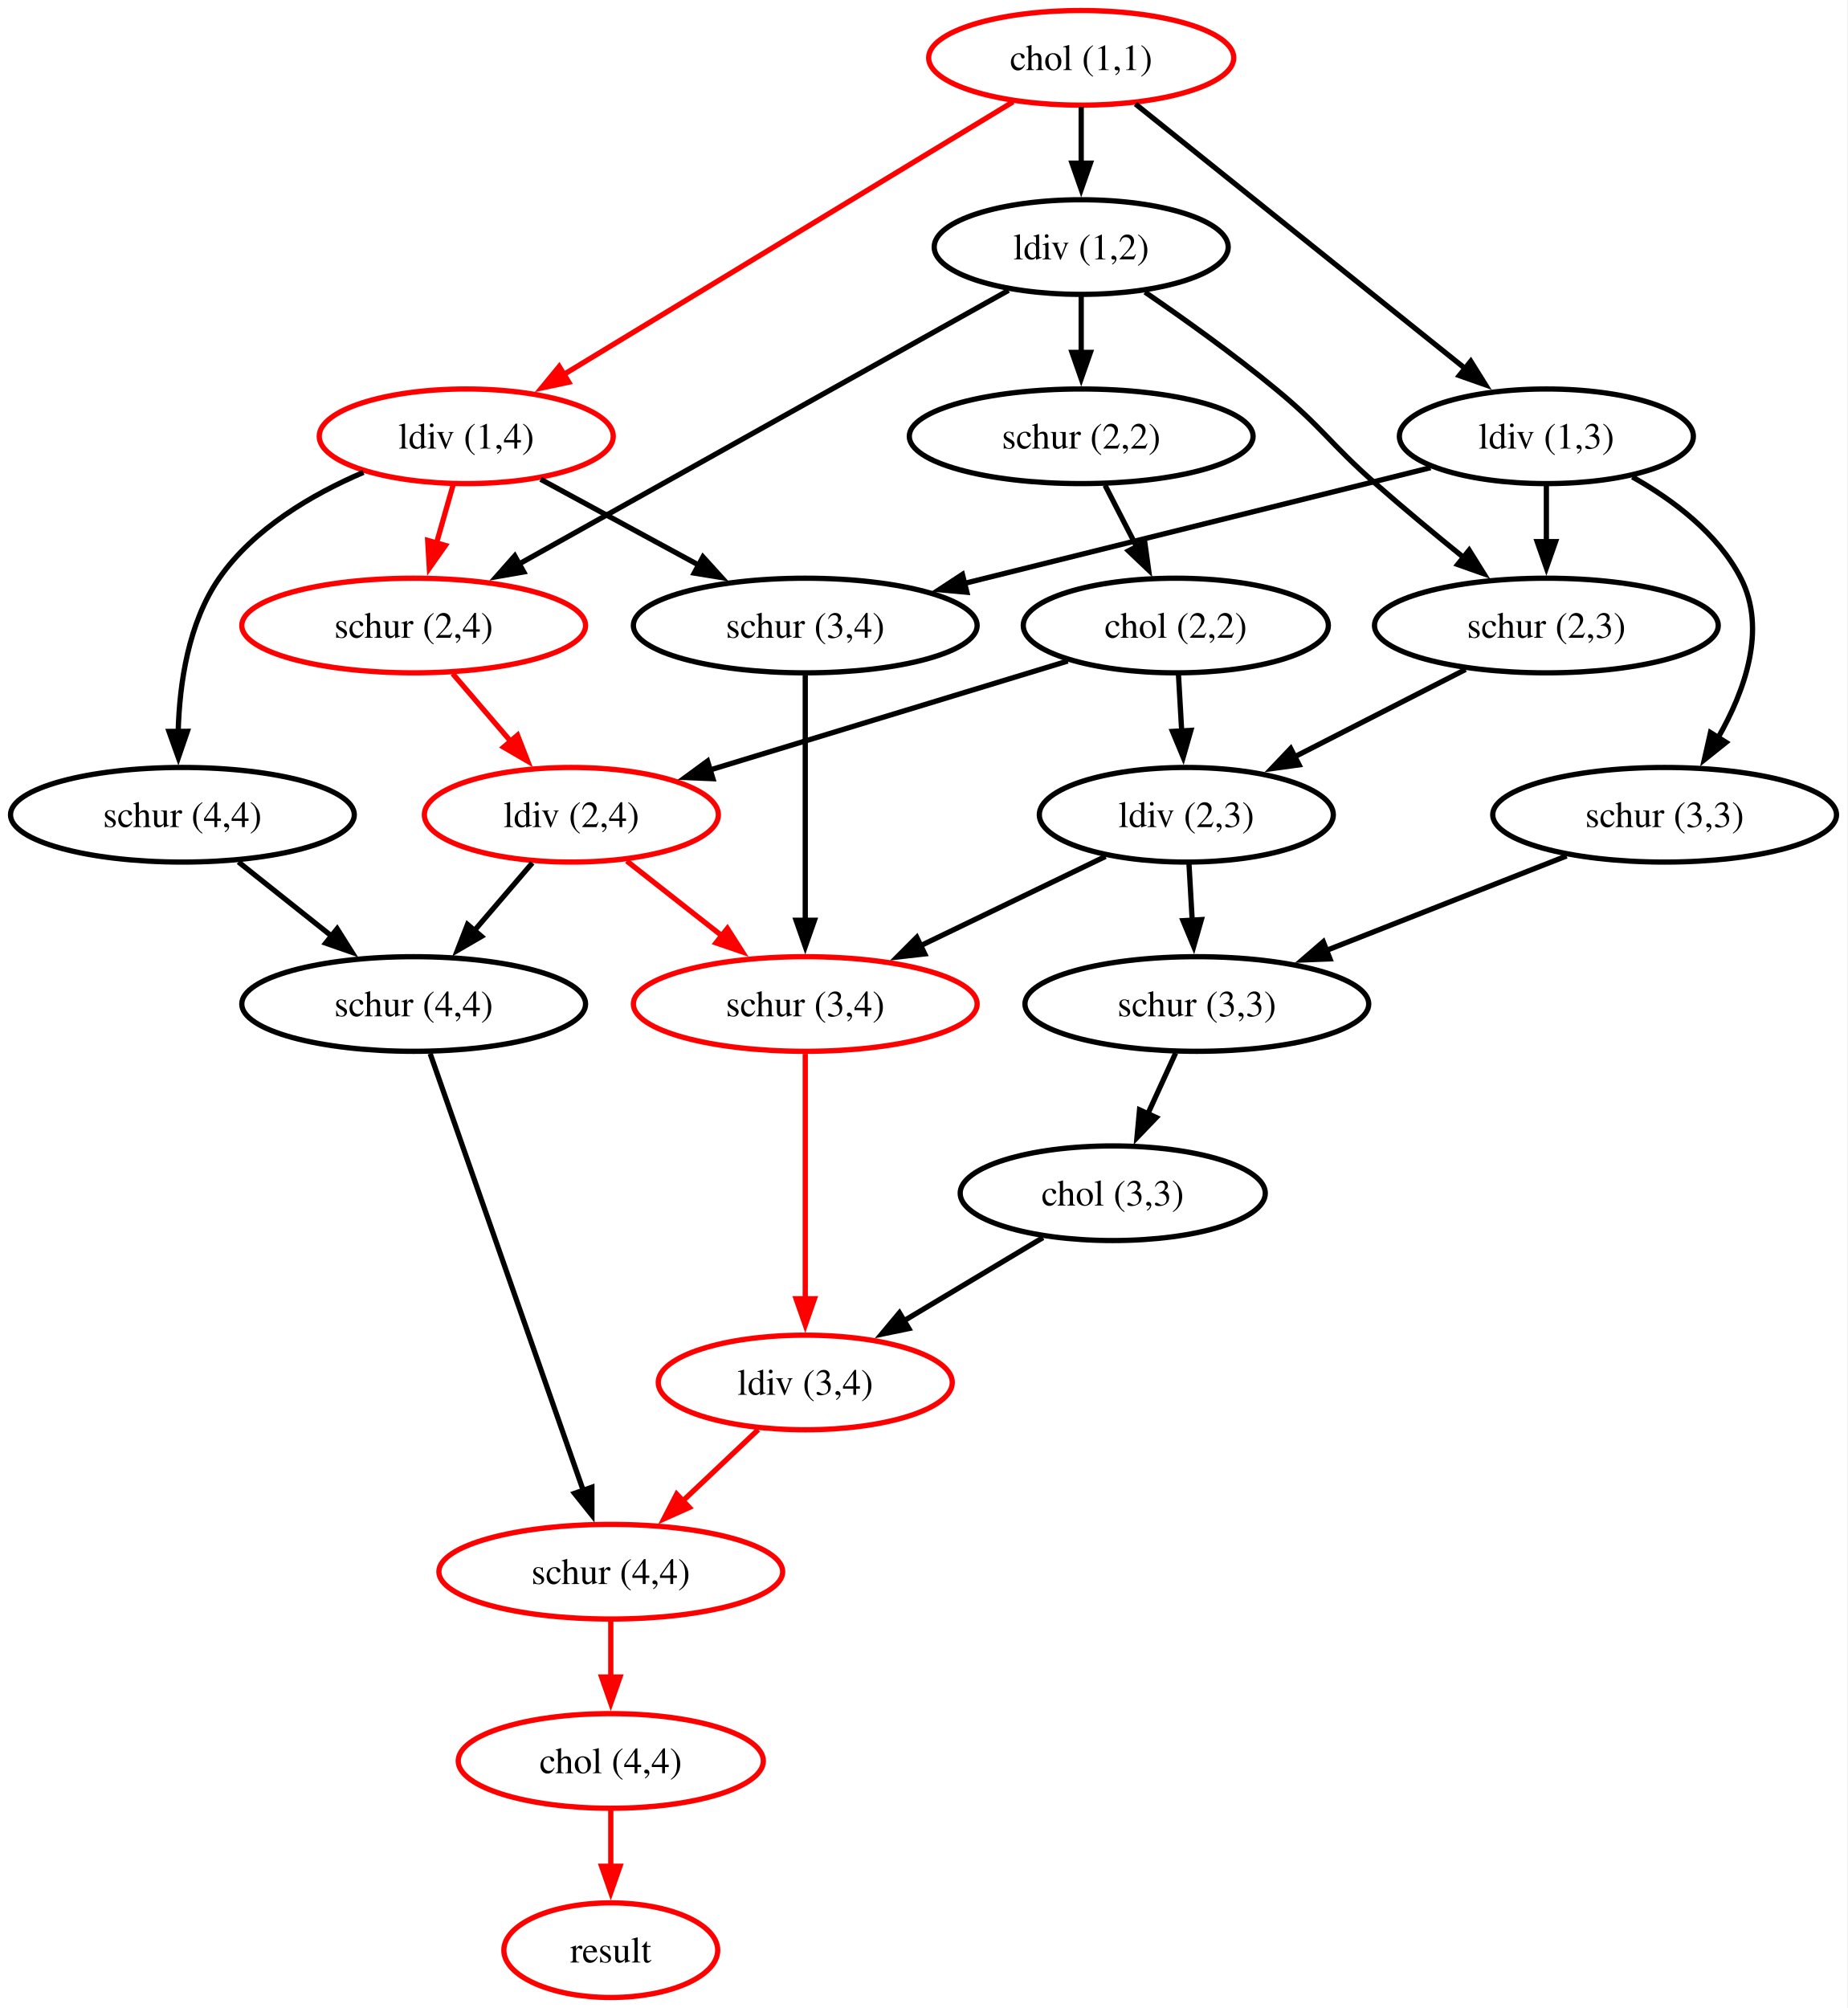
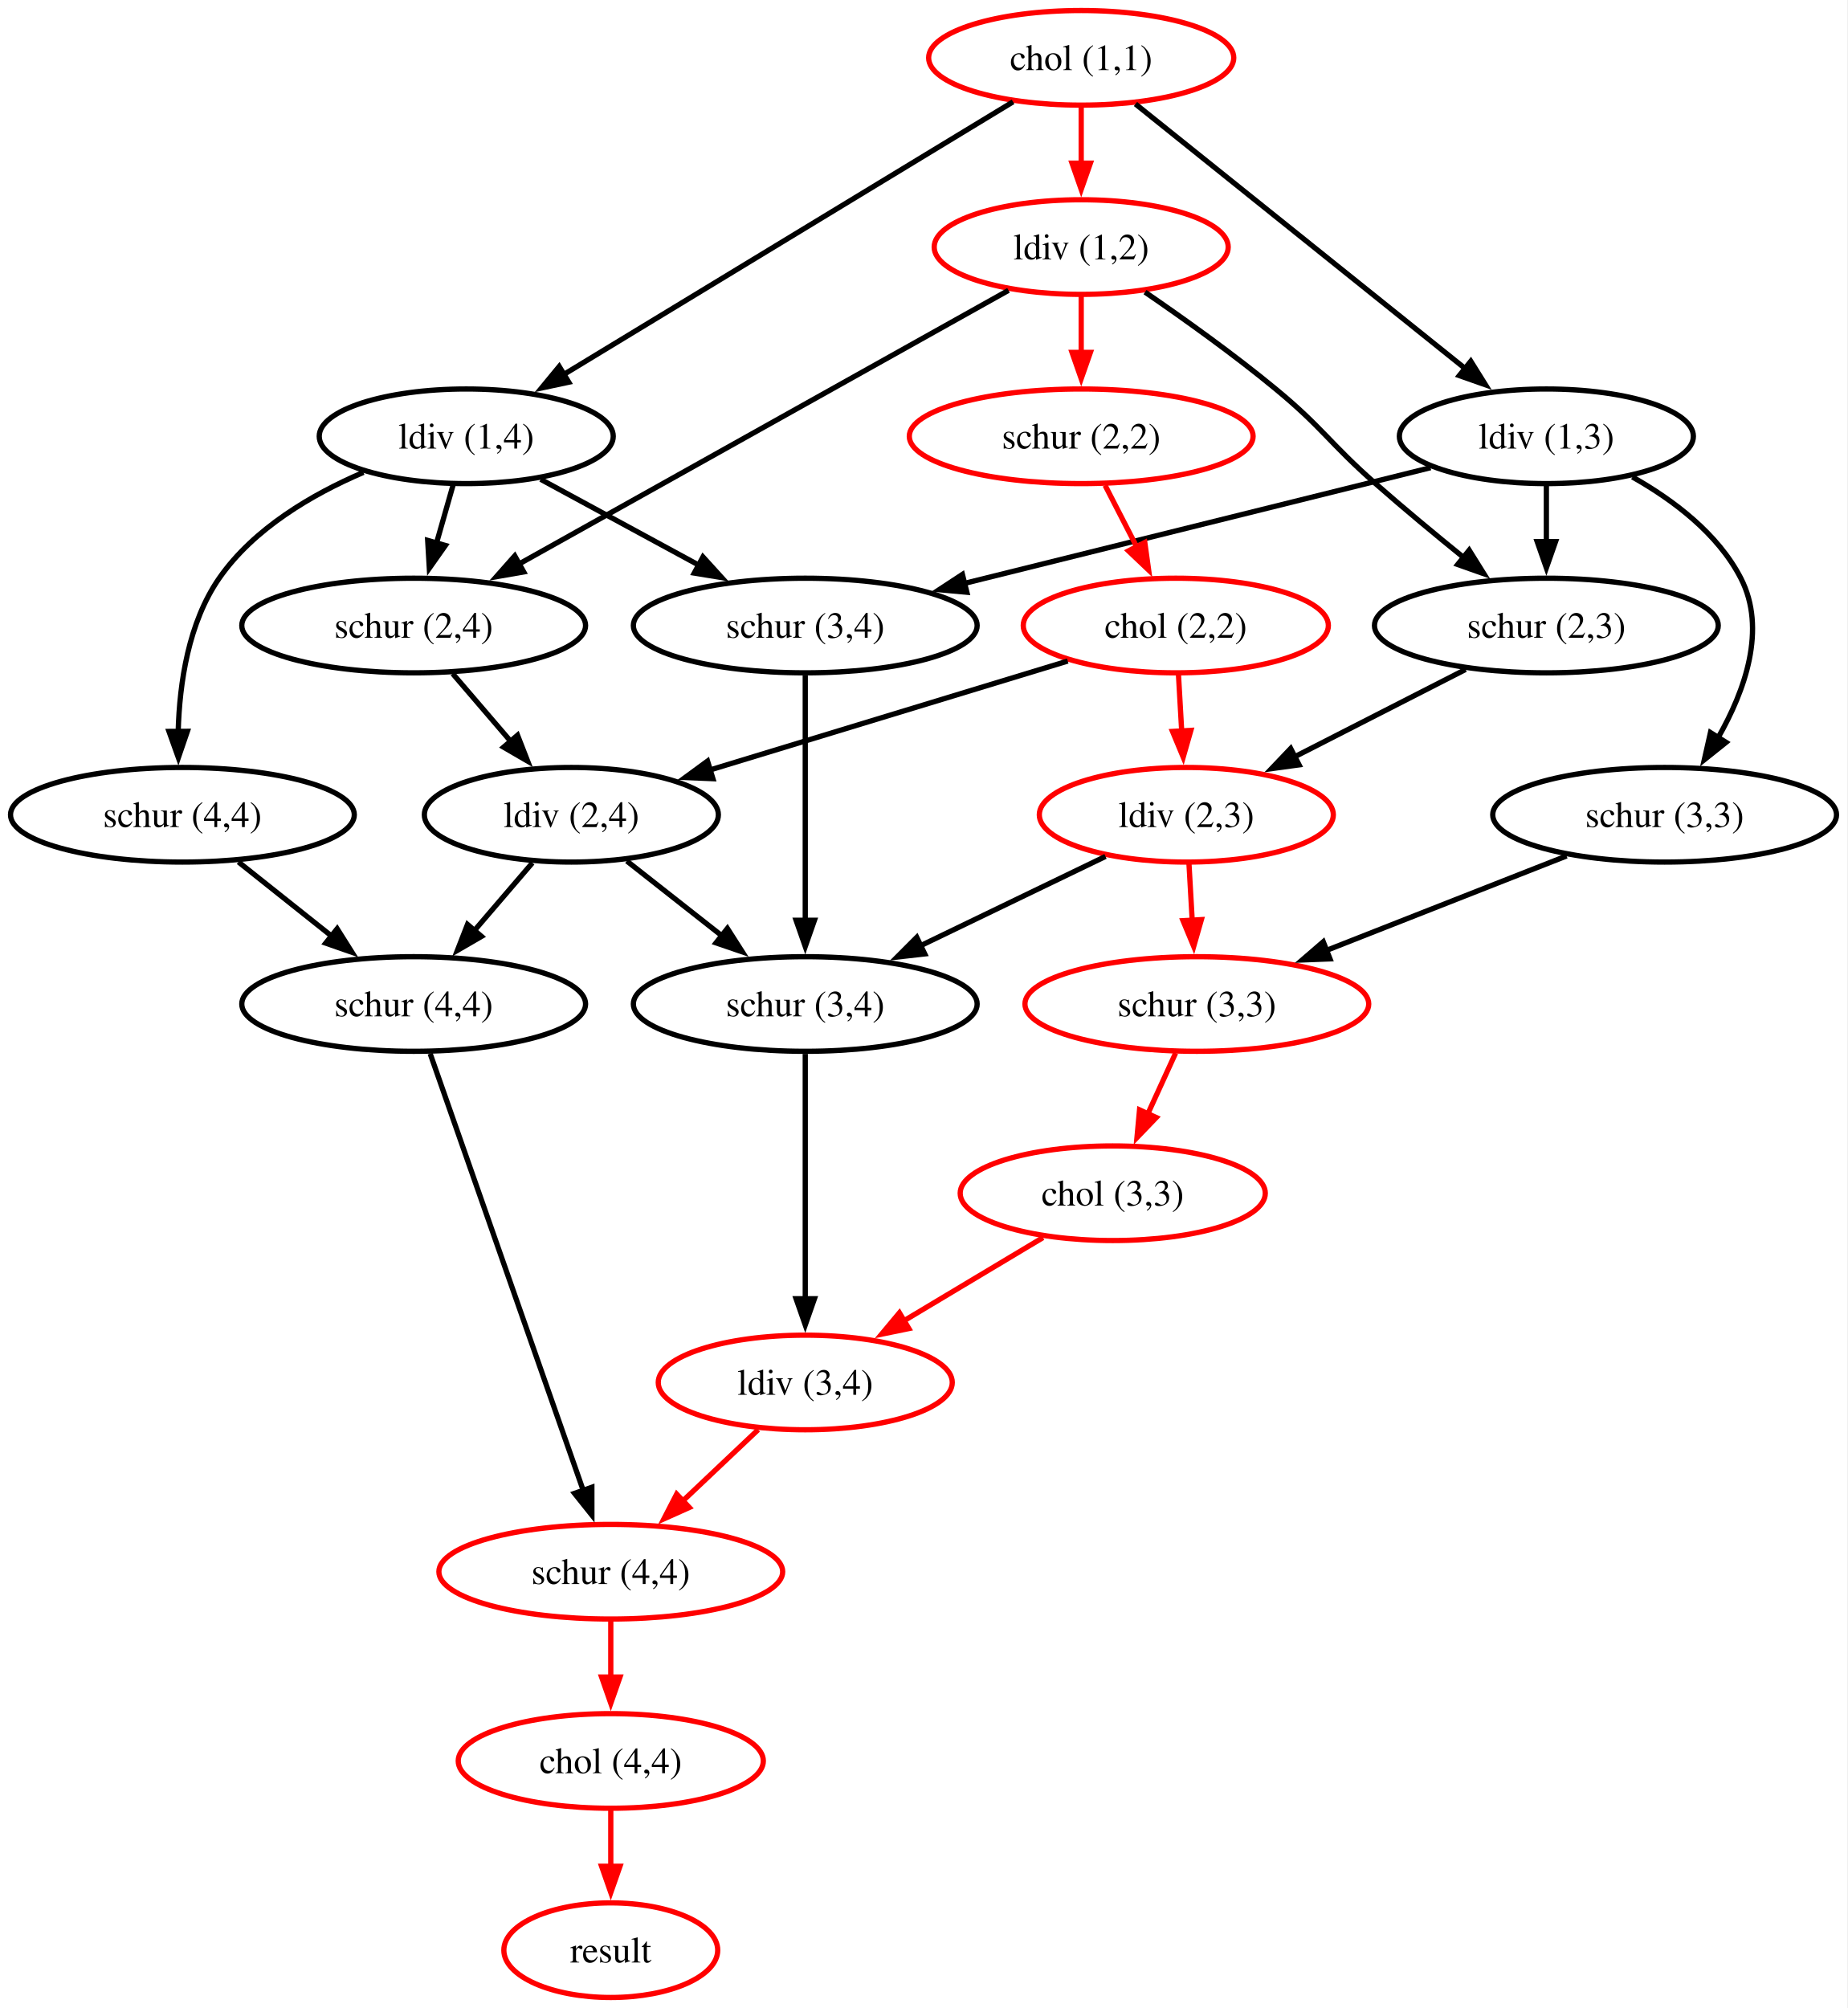
<svg xmlns="http://www.w3.org/2000/svg" width="703pt" height="764pt" viewBox="0.00 0.00 703.00 764.00">
  <g id="graph0" class="graph" transform="scale(1 1) rotate(0) translate(4 760)">
    <polygon fill="white" stroke="none" points="-4,4 -4,-760 698.83,-760 698.83,4 -4,4" />
    <g id="node1" class="node">
      <ellipse fill="none" stroke="red" stroke-width="2" cx="407.41" cy="-738" rx="58.05" ry="18" />
      <text xml:space="preserve" text-anchor="middle" x="407.41" y="-733.33" font-family="Times,serif" font-size="14.00">chol (1,1)</text>
    </g>
    <g id="node2" class="node">
-       <ellipse fill="none" stroke="black" stroke-width="2" cx="407.41" cy="-666" rx="55.94" ry="18" />
+       <ellipse fill="none" stroke="red" stroke-width="2" cx="407.41" cy="-666" rx="55.94" ry="18" />
      <text xml:space="preserve" text-anchor="middle" x="407.41" y="-661.33" font-family="Times,serif" font-size="14.00">ldiv (1,2)</text>
    </g>
    <g id="edge1" class="edge">
-       <path fill="none" stroke="black" stroke-width="2" d="M407.41,-719.34C407.41,-712.75 407.41,-705.08 407.41,-697.67" />
-       <polygon fill="black" stroke="black" stroke-width="2" points="410.91,-697.93 407.41,-687.93 403.91,-697.93 410.91,-697.93" />
+       <path fill="none" stroke="red" stroke-width="2" d="M407.41,-719.34C407.41,-712.75 407.41,-705.08 407.41,-697.67" />
+       <polygon fill="red" stroke="red" stroke-width="2" points="410.91,-697.93 407.41,-687.93 403.91,-697.93 410.91,-697.93" />
    </g>
    <g id="node3" class="node">
      <ellipse fill="none" stroke="black" stroke-width="2" cx="584.41" cy="-594" rx="55.94" ry="18" />
      <text xml:space="preserve" text-anchor="middle" x="584.41" y="-589.33" font-family="Times,serif" font-size="14.00">ldiv (1,3)</text>
    </g>
    <g id="edge2" class="edge">
      <path fill="none" stroke="black" stroke-width="2" d="M428.06,-720.43C459.02,-695.6 517.67,-648.55 553.67,-619.66" />
      <polygon fill="black" stroke="black" stroke-width="2" points="555.65,-622.56 561.26,-613.58 551.27,-617.1 555.65,-622.56" />
    </g>
    <g id="node4" class="node">
-       <ellipse fill="none" stroke="red" stroke-width="2" cx="173.41" cy="-594" rx="55.94" ry="18" />
+       <ellipse fill="none" stroke="black" stroke-width="2" cx="173.41" cy="-594" rx="55.94" ry="18" />
      <text xml:space="preserve" text-anchor="middle" x="173.41" y="-589.33" font-family="Times,serif" font-size="14.00">ldiv (1,4)</text>
    </g>
    <g id="edge3" class="edge">
-       <path fill="none" stroke="red" stroke-width="2" d="M381.48,-721.26C339.92,-696.04 258.26,-646.49 210.54,-617.53" />
-       <polygon fill="red" stroke="red" stroke-width="2" points="212.42,-614.58 202.05,-612.38 208.79,-620.56 212.42,-614.58" />
+       <path fill="none" stroke="black" stroke-width="2" d="M381.48,-721.26C339.92,-696.04 258.26,-646.49 210.54,-617.53" />
+       <polygon fill="black" stroke="black" stroke-width="2" points="212.42,-614.58 202.05,-612.38 208.79,-620.56 212.42,-614.58" />
    </g>
    <g id="node5" class="node">
-       <ellipse fill="none" stroke="black" stroke-width="2" cx="407.41" cy="-594" rx="65.41" ry="18" />
+       <ellipse fill="none" stroke="red" stroke-width="2" cx="407.41" cy="-594" rx="65.41" ry="18" />
      <text xml:space="preserve" text-anchor="middle" x="407.41" y="-589.33" font-family="Times,serif" font-size="14.00">schur (2,2)</text>
    </g>
    <g id="edge4" class="edge">
-       <path fill="none" stroke="black" stroke-width="2" d="M407.41,-647.34C407.41,-640.75 407.41,-633.08 407.41,-625.67" />
-       <polygon fill="black" stroke="black" stroke-width="2" points="410.91,-625.93 407.41,-615.93 403.91,-625.93 410.91,-625.93" />
+       <path fill="none" stroke="red" stroke-width="2" d="M407.41,-647.34C407.41,-640.75 407.41,-633.08 407.41,-625.67" />
+       <polygon fill="red" stroke="red" stroke-width="2" points="410.91,-625.93 407.41,-615.93 403.91,-625.93 410.91,-625.93" />
    </g>
    <g id="node6" class="node">
      <ellipse fill="none" stroke="black" stroke-width="2" cx="584.41" cy="-522" rx="65.41" ry="18" />
      <text xml:space="preserve" text-anchor="middle" x="584.41" y="-517.33" font-family="Times,serif" font-size="14.00">schur (2,3)</text>
    </g>
-     <g id="edge6" class="edge">
+     <g id="edge5" class="edge">
      <path fill="none" stroke="black" stroke-width="2" d="M431.69,-648.86C446.44,-638.75 465.45,-625.18 481.41,-612 499.36,-597.19 501.94,-591.36 519.41,-576 530.19,-566.53 542.29,-556.5 553.11,-547.74" />
      <polygon fill="black" stroke="black" stroke-width="2" points="555.04,-550.68 560.65,-541.69 550.66,-545.22 555.04,-550.68" />
    </g>
    <g id="node7" class="node">
-       <ellipse fill="none" stroke="red" stroke-width="2" cx="153.41" cy="-522" rx="65.41" ry="18" />
+       <ellipse fill="none" stroke="black" stroke-width="2" cx="153.41" cy="-522" rx="65.41" ry="18" />
      <text xml:space="preserve" text-anchor="middle" x="153.41" y="-517.33" font-family="Times,serif" font-size="14.00">schur (2,4)</text>
    </g>
-     <g id="edge7" class="edge">
+     <g id="edge8" class="edge">
      <path fill="none" stroke="black" stroke-width="2" d="M379.75,-649.53C334.68,-624.34 245.25,-574.34 193.32,-545.31" />
      <polygon fill="black" stroke="black" stroke-width="2" points="195.29,-542.4 184.85,-540.58 191.87,-548.51 195.29,-542.4" />
    </g>
-     <g id="edge5" class="edge">
+     <g id="edge6" class="edge">
      <path fill="none" stroke="black" stroke-width="2" d="M584.41,-575.34C584.41,-568.75 584.41,-561.08 584.41,-553.67" />
      <polygon fill="black" stroke="black" stroke-width="2" points="587.91,-553.93 584.41,-543.93 580.91,-553.93 587.91,-553.93" />
    </g>
    <g id="node8" class="node">
      <ellipse fill="none" stroke="black" stroke-width="2" cx="629.41" cy="-450" rx="65.41" ry="18" />
      <text xml:space="preserve" text-anchor="middle" x="629.41" y="-445.32" font-family="Times,serif" font-size="14.00">schur (3,3)</text>
    </g>
    <g id="edge9" class="edge">
      <path fill="none" stroke="black" stroke-width="2" d="M617.15,-578.52C632.66,-569.78 649.67,-557.01 658.41,-540 668.34,-520.67 659.99,-497.26 649.74,-479.29" />
      <polygon fill="black" stroke="black" stroke-width="2" points="652.79,-477.56 644.51,-470.94 646.85,-481.27 652.79,-477.56" />
    </g>
    <g id="node9" class="node">
      <ellipse fill="none" stroke="black" stroke-width="2" cx="302.41" cy="-522" rx="65.41" ry="18" />
      <text xml:space="preserve" text-anchor="middle" x="302.41" y="-517.33" font-family="Times,serif" font-size="14.00">schur (3,4)</text>
    </g>
-     <g id="edge10" class="edge">
+     <g id="edge11" class="edge">
      <path fill="none" stroke="black" stroke-width="2" d="M540.35,-582.06C492.59,-570.21 416.08,-551.22 362.76,-537.98" />
      <polygon fill="black" stroke="black" stroke-width="2" points="363.9,-534.66 353.35,-535.64 362.21,-541.45 363.9,-534.66" />
    </g>
-     <g id="edge8" class="edge">
-       <path fill="none" stroke="red" stroke-width="2" d="M168.37,-575.34C166.46,-568.67 164.24,-560.89 162.1,-553.39" />
-       <polygon fill="red" stroke="red" stroke-width="2" points="165.47,-552.47 159.36,-543.81 158.74,-554.39 165.47,-552.47" />
-     </g>
-     <g id="edge11" class="edge">
+     <g id="edge7" class="edge">
+       <path fill="none" stroke="black" stroke-width="2" d="M168.37,-575.34C166.46,-568.67 164.24,-560.89 162.1,-553.39" />
+       <polygon fill="black" stroke="black" stroke-width="2" points="165.47,-552.47 159.36,-543.81 158.74,-554.39 165.47,-552.47" />
+     </g>
+     <g id="edge10" class="edge">
      <path fill="none" stroke="black" stroke-width="2" d="M201.72,-577.64C219.37,-568.06 242.36,-555.58 261.92,-544.97" />
      <polygon fill="black" stroke="black" stroke-width="2" points="263.49,-548.1 270.62,-540.25 260.16,-541.95 263.49,-548.1" />
    </g>
    <g id="node10" class="node">
      <ellipse fill="none" stroke="black" stroke-width="2" cx="65.41" cy="-450" rx="65.41" ry="18" />
      <text xml:space="preserve" text-anchor="middle" x="65.41" y="-445.32" font-family="Times,serif" font-size="14.00">schur (4,4)</text>
    </g>
    <g id="edge12" class="edge">
      <path fill="none" stroke="black" stroke-width="2" d="M134.3,-580.28C114.76,-571.91 92.55,-558.93 79.41,-540 67.69,-523.1 64.31,-500.09 63.8,-481.69" />
      <polygon fill="black" stroke="black" stroke-width="2" points="67.3,-481.75 63.87,-471.73 60.3,-481.71 67.3,-481.75" />
    </g>
    <g id="node11" class="node">
-       <ellipse fill="none" stroke="black" stroke-width="2" cx="443.41" cy="-522" rx="58.05" ry="18" />
+       <ellipse fill="none" stroke="red" stroke-width="2" cx="443.41" cy="-522" rx="58.05" ry="18" />
      <text xml:space="preserve" text-anchor="middle" x="443.41" y="-517.33" font-family="Times,serif" font-size="14.00">chol (2,2)</text>
    </g>
    <g id="edge13" class="edge">
-       <path fill="none" stroke="black" stroke-width="2" d="M416.5,-575.34C420.15,-568.24 424.46,-559.86 428.54,-551.92" />
-       <polygon fill="black" stroke="black" stroke-width="2" points="431.61,-553.6 433.07,-543.11 425.39,-550.4 431.61,-553.6" />
+       <path fill="none" stroke="red" stroke-width="2" d="M416.5,-575.34C420.15,-568.24 424.46,-559.86 428.54,-551.92" />
+       <polygon fill="red" stroke="red" stroke-width="2" points="431.61,-553.6 433.07,-543.11 425.39,-550.4 431.61,-553.6" />
    </g>
    <g id="node12" class="node">
-       <ellipse fill="none" stroke="black" stroke-width="2" cx="447.41" cy="-450" rx="55.94" ry="18" />
+       <ellipse fill="none" stroke="red" stroke-width="2" cx="447.41" cy="-450" rx="55.94" ry="18" />
      <text xml:space="preserve" text-anchor="middle" x="447.41" y="-445.32" font-family="Times,serif" font-size="14.00">ldiv (2,3)</text>
    </g>
-     <g id="edge14" class="edge">
+     <g id="edge15" class="edge">
      <path fill="none" stroke="black" stroke-width="2" d="M553.67,-505.29C534.45,-495.47 509.48,-482.71 488.57,-472.03" />
      <polygon fill="black" stroke="black" stroke-width="2" points="490.31,-468.99 479.81,-467.55 487.12,-475.22 490.31,-468.99" />
    </g>
    <g id="node13" class="node">
-       <ellipse fill="none" stroke="red" stroke-width="2" cx="213.41" cy="-450" rx="55.94" ry="18" />
+       <ellipse fill="none" stroke="black" stroke-width="2" cx="213.41" cy="-450" rx="55.94" ry="18" />
      <text xml:space="preserve" text-anchor="middle" x="213.41" y="-445.32" font-family="Times,serif" font-size="14.00">ldiv (2,4)</text>
    </g>
-     <g id="edge16" class="edge">
-       <path fill="none" stroke="red" stroke-width="2" d="M168.24,-503.7C174.93,-495.9 182.98,-486.51 190.42,-477.83" />
-       <polygon fill="red" stroke="red" stroke-width="2" points="192.93,-480.27 196.78,-470.4 187.62,-475.72 192.93,-480.27" />
+     <g id="edge17" class="edge">
+       <path fill="none" stroke="black" stroke-width="2" d="M168.24,-503.7C174.93,-495.9 182.98,-486.51 190.42,-477.83" />
+       <polygon fill="black" stroke="black" stroke-width="2" points="192.93,-480.27 196.78,-470.4 187.62,-475.72 192.93,-480.27" />
    </g>
    <g id="node14" class="node">
-       <ellipse fill="none" stroke="black" stroke-width="2" cx="451.41" cy="-378" rx="65.41" ry="18" />
+       <ellipse fill="none" stroke="red" stroke-width="2" cx="451.41" cy="-378" rx="65.41" ry="18" />
      <text xml:space="preserve" text-anchor="middle" x="451.41" y="-373.32" font-family="Times,serif" font-size="14.00">schur (3,3)</text>
    </g>
-     <g id="edge18" class="edge">
+     <g id="edge19" class="edge">
      <path fill="none" stroke="black" stroke-width="2" d="M592.1,-434.33C565.52,-423.87 529.52,-409.72 500.59,-398.34" />
      <polygon fill="black" stroke="black" stroke-width="2" points="502.08,-395.17 491.5,-394.76 499.52,-401.68 502.08,-395.17" />
    </g>
    <g id="node15" class="node">
-       <ellipse fill="none" stroke="red" stroke-width="2" cx="302.41" cy="-378" rx="65.41" ry="18" />
+       <ellipse fill="none" stroke="black" stroke-width="2" cx="302.41" cy="-378" rx="65.41" ry="18" />
      <text xml:space="preserve" text-anchor="middle" x="302.41" y="-373.32" font-family="Times,serif" font-size="14.00">schur (3,4)</text>
    </g>
-     <g id="edge20" class="edge">
+     <g id="edge22" class="edge">
      <path fill="none" stroke="black" stroke-width="2" d="M302.41,-503.02C302.41,-479.54 302.41,-438.11 302.41,-409.64" />
      <polygon fill="black" stroke="black" stroke-width="2" points="305.91,-409.87 302.41,-399.87 298.91,-409.87 305.91,-409.87" />
    </g>
    <g id="node16" class="node">
      <ellipse fill="none" stroke="black" stroke-width="2" cx="153.41" cy="-378" rx="65.41" ry="18" />
      <text xml:space="preserve" text-anchor="middle" x="153.41" y="-373.32" font-family="Times,serif" font-size="14.00">schur (4,4)</text>
    </g>
-     <g id="edge23" class="edge">
+     <g id="edge24" class="edge">
      <path fill="none" stroke="black" stroke-width="2" d="M86.72,-432.05C97.42,-423.54 110.58,-413.07 122.38,-403.68" />
      <polygon fill="black" stroke="black" stroke-width="2" points="124.29,-406.64 129.94,-397.67 119.93,-401.16 124.29,-406.64" />
    </g>
-     <g id="edge15" class="edge">
-       <path fill="none" stroke="black" stroke-width="2" d="M444.42,-503.34C444.8,-496.75 445.24,-489.08 445.66,-481.67" />
-       <polygon fill="black" stroke="black" stroke-width="2" points="449.14,-482.11 446.22,-471.92 442.15,-481.71 449.14,-482.11" />
-     </g>
-     <g id="edge17" class="edge">
+     <g id="edge14" class="edge">
+       <path fill="none" stroke="red" stroke-width="2" d="M444.42,-503.34C444.8,-496.75 445.24,-489.08 445.66,-481.67" />
+       <polygon fill="red" stroke="red" stroke-width="2" points="449.14,-482.11 446.22,-471.92 442.15,-481.71 449.14,-482.11" />
+     </g>
+     <g id="edge16" class="edge">
      <path fill="none" stroke="black" stroke-width="2" d="M402.29,-508.49C364.24,-496.9 307.46,-479.62 266.1,-467.03" />
      <polygon fill="black" stroke="black" stroke-width="2" points="267.27,-463.73 256.69,-464.17 265.23,-470.43 267.27,-463.73" />
    </g>
-     <g id="edge19" class="edge">
-       <path fill="none" stroke="black" stroke-width="2" d="M448.42,-431.34C448.8,-424.75 449.24,-417.08 449.66,-409.67" />
-       <polygon fill="black" stroke="black" stroke-width="2" points="453.14,-410.11 450.22,-399.92 446.15,-409.71 453.14,-410.11" />
-     </g>
-     <g id="edge22" class="edge">
+     <g id="edge18" class="edge">
+       <path fill="none" stroke="red" stroke-width="2" d="M448.42,-431.34C448.8,-424.75 449.24,-417.08 449.66,-409.67" />
+       <polygon fill="red" stroke="red" stroke-width="2" points="453.14,-410.11 450.22,-399.92 446.15,-409.71 453.14,-410.11" />
+     </g>
+     <g id="edge21" class="edge">
      <path fill="none" stroke="black" stroke-width="2" d="M416.66,-434.15C396.13,-424.24 368.83,-411.06 346.06,-400.07" />
      <polygon fill="black" stroke="black" stroke-width="2" points="347.88,-397.06 337.35,-395.87 344.84,-403.37 347.88,-397.06" />
    </g>
-     <g id="edge21" class="edge">
-       <path fill="none" stroke="red" stroke-width="2" d="M234.5,-432.41C245.32,-423.91 258.71,-413.37 270.74,-403.91" />
-       <polygon fill="red" stroke="red" stroke-width="2" points="272.78,-406.76 278.48,-397.83 268.45,-401.26 272.78,-406.76" />
-     </g>
-     <g id="edge24" class="edge">
+     <g id="edge20" class="edge">
+       <path fill="none" stroke="black" stroke-width="2" d="M234.5,-432.41C245.32,-423.91 258.71,-413.37 270.74,-403.91" />
+       <polygon fill="black" stroke="black" stroke-width="2" points="272.78,-406.76 278.48,-397.83 268.45,-401.26 272.78,-406.76" />
+     </g>
+     <g id="edge23" class="edge">
      <path fill="none" stroke="black" stroke-width="2" d="M198.58,-431.7C191.9,-423.9 183.85,-414.51 176.41,-405.83" />
      <polygon fill="black" stroke="black" stroke-width="2" points="179.21,-403.72 170.04,-398.4 173.89,-408.27 179.21,-403.72" />
    </g>
    <g id="node17" class="node">
-       <ellipse fill="none" stroke="black" stroke-width="2" cx="419.41" cy="-306" rx="58.05" ry="18" />
+       <ellipse fill="none" stroke="red" stroke-width="2" cx="419.41" cy="-306" rx="58.05" ry="18" />
      <text xml:space="preserve" text-anchor="middle" x="419.41" y="-301.32" font-family="Times,serif" font-size="14.00">chol (3,3)</text>
    </g>
    <g id="edge25" class="edge">
-       <path fill="none" stroke="black" stroke-width="2" d="M443.34,-359.34C440.13,-352.32 436.35,-344.06 432.76,-336.2" />
-       <polygon fill="black" stroke="black" stroke-width="2" points="435.97,-334.81 428.63,-327.17 429.61,-337.72 435.97,-334.81" />
+       <path fill="none" stroke="red" stroke-width="2" d="M443.34,-359.34C440.13,-352.32 436.35,-344.06 432.76,-336.2" />
+       <polygon fill="red" stroke="red" stroke-width="2" points="435.97,-334.81 428.63,-327.17 429.61,-337.72 435.97,-334.81" />
    </g>
    <g id="node18" class="node">
      <ellipse fill="none" stroke="red" stroke-width="2" cx="302.41" cy="-234" rx="55.94" ry="18" />
      <text xml:space="preserve" text-anchor="middle" x="302.41" y="-229.32" font-family="Times,serif" font-size="14.00">ldiv (3,4)</text>
    </g>
    <g id="edge27" class="edge">
-       <path fill="none" stroke="red" stroke-width="2" d="M302.41,-359.02C302.41,-335.54 302.41,-294.11 302.41,-265.64" />
-       <polygon fill="red" stroke="red" stroke-width="2" points="305.91,-265.87 302.41,-255.87 298.91,-265.87 305.91,-265.87" />
+       <path fill="none" stroke="black" stroke-width="2" d="M302.41,-359.02C302.41,-335.54 302.41,-294.11 302.41,-265.64" />
+       <polygon fill="black" stroke="black" stroke-width="2" points="305.91,-265.87 302.41,-255.87 298.91,-265.87 305.91,-265.87" />
    </g>
    <g id="node19" class="node">
      <ellipse fill="none" stroke="red" stroke-width="2" cx="228.41" cy="-162" rx="65.41" ry="18" />
      <text xml:space="preserve" text-anchor="middle" x="228.41" y="-157.32" font-family="Times,serif" font-size="14.00">schur (4,4)</text>
    </g>
-     <g id="edge28" class="edge">
+     <g id="edge29" class="edge">
      <path fill="none" stroke="black" stroke-width="2" d="M159.68,-359.12C172.56,-322.37 202.13,-237.99 217.96,-192.82" />
      <polygon fill="black" stroke="black" stroke-width="2" points="221.21,-194.13 221.22,-183.53 214.61,-191.81 221.21,-194.13" />
    </g>
    <g id="edge26" class="edge">
-       <path fill="none" stroke="black" stroke-width="2" d="M392.86,-289.12C377.16,-279.72 357.02,-267.67 339.73,-257.33" />
-       <polygon fill="black" stroke="black" stroke-width="2" points="341.83,-254.51 331.45,-252.38 338.24,-260.51 341.83,-254.51" />
-     </g>
-     <g id="edge29" class="edge">
+       <path fill="none" stroke="red" stroke-width="2" d="M392.86,-289.12C377.16,-279.72 357.02,-267.67 339.73,-257.33" />
+       <polygon fill="red" stroke="red" stroke-width="2" points="341.83,-254.51 331.45,-252.38 338.24,-260.51 341.83,-254.51" />
+     </g>
+     <g id="edge28" class="edge">
      <path fill="none" stroke="red" stroke-width="2" d="M284.5,-216.05C275.84,-207.86 265.25,-197.85 255.62,-188.74" />
      <polygon fill="red" stroke="red" stroke-width="2" points="258.29,-186.44 248.62,-182.11 253.48,-191.53 258.29,-186.44" />
    </g>
    <g id="node20" class="node">
      <ellipse fill="none" stroke="red" stroke-width="2" cx="228.41" cy="-90" rx="58.05" ry="18" />
      <text xml:space="preserve" text-anchor="middle" x="228.41" y="-85.33" font-family="Times,serif" font-size="14.00">chol (4,4)</text>
    </g>
    <g id="edge30" class="edge">
      <path fill="none" stroke="red" stroke-width="2" d="M228.41,-143.34C228.41,-136.75 228.41,-129.08 228.41,-121.67" />
      <polygon fill="red" stroke="red" stroke-width="2" points="231.91,-121.93 228.41,-111.93 224.91,-121.93 231.91,-121.93" />
    </g>
    <g id="node21" class="node">
      <ellipse fill="none" stroke="red" stroke-width="2" cx="228.41" cy="-18" rx="40.69" ry="18" />
      <text xml:space="preserve" text-anchor="middle" x="228.41" y="-13.32" font-family="Times,serif" font-size="14.00">result</text>
    </g>
    <g id="edge31" class="edge">
      <path fill="none" stroke="red" stroke-width="2" d="M228.41,-71.34C228.41,-64.75 228.41,-57.08 228.41,-49.67" />
      <polygon fill="red" stroke="red" stroke-width="2" points="231.91,-49.93 228.41,-39.93 224.91,-49.93 231.91,-49.93" />
    </g>
  </g>
</svg>
